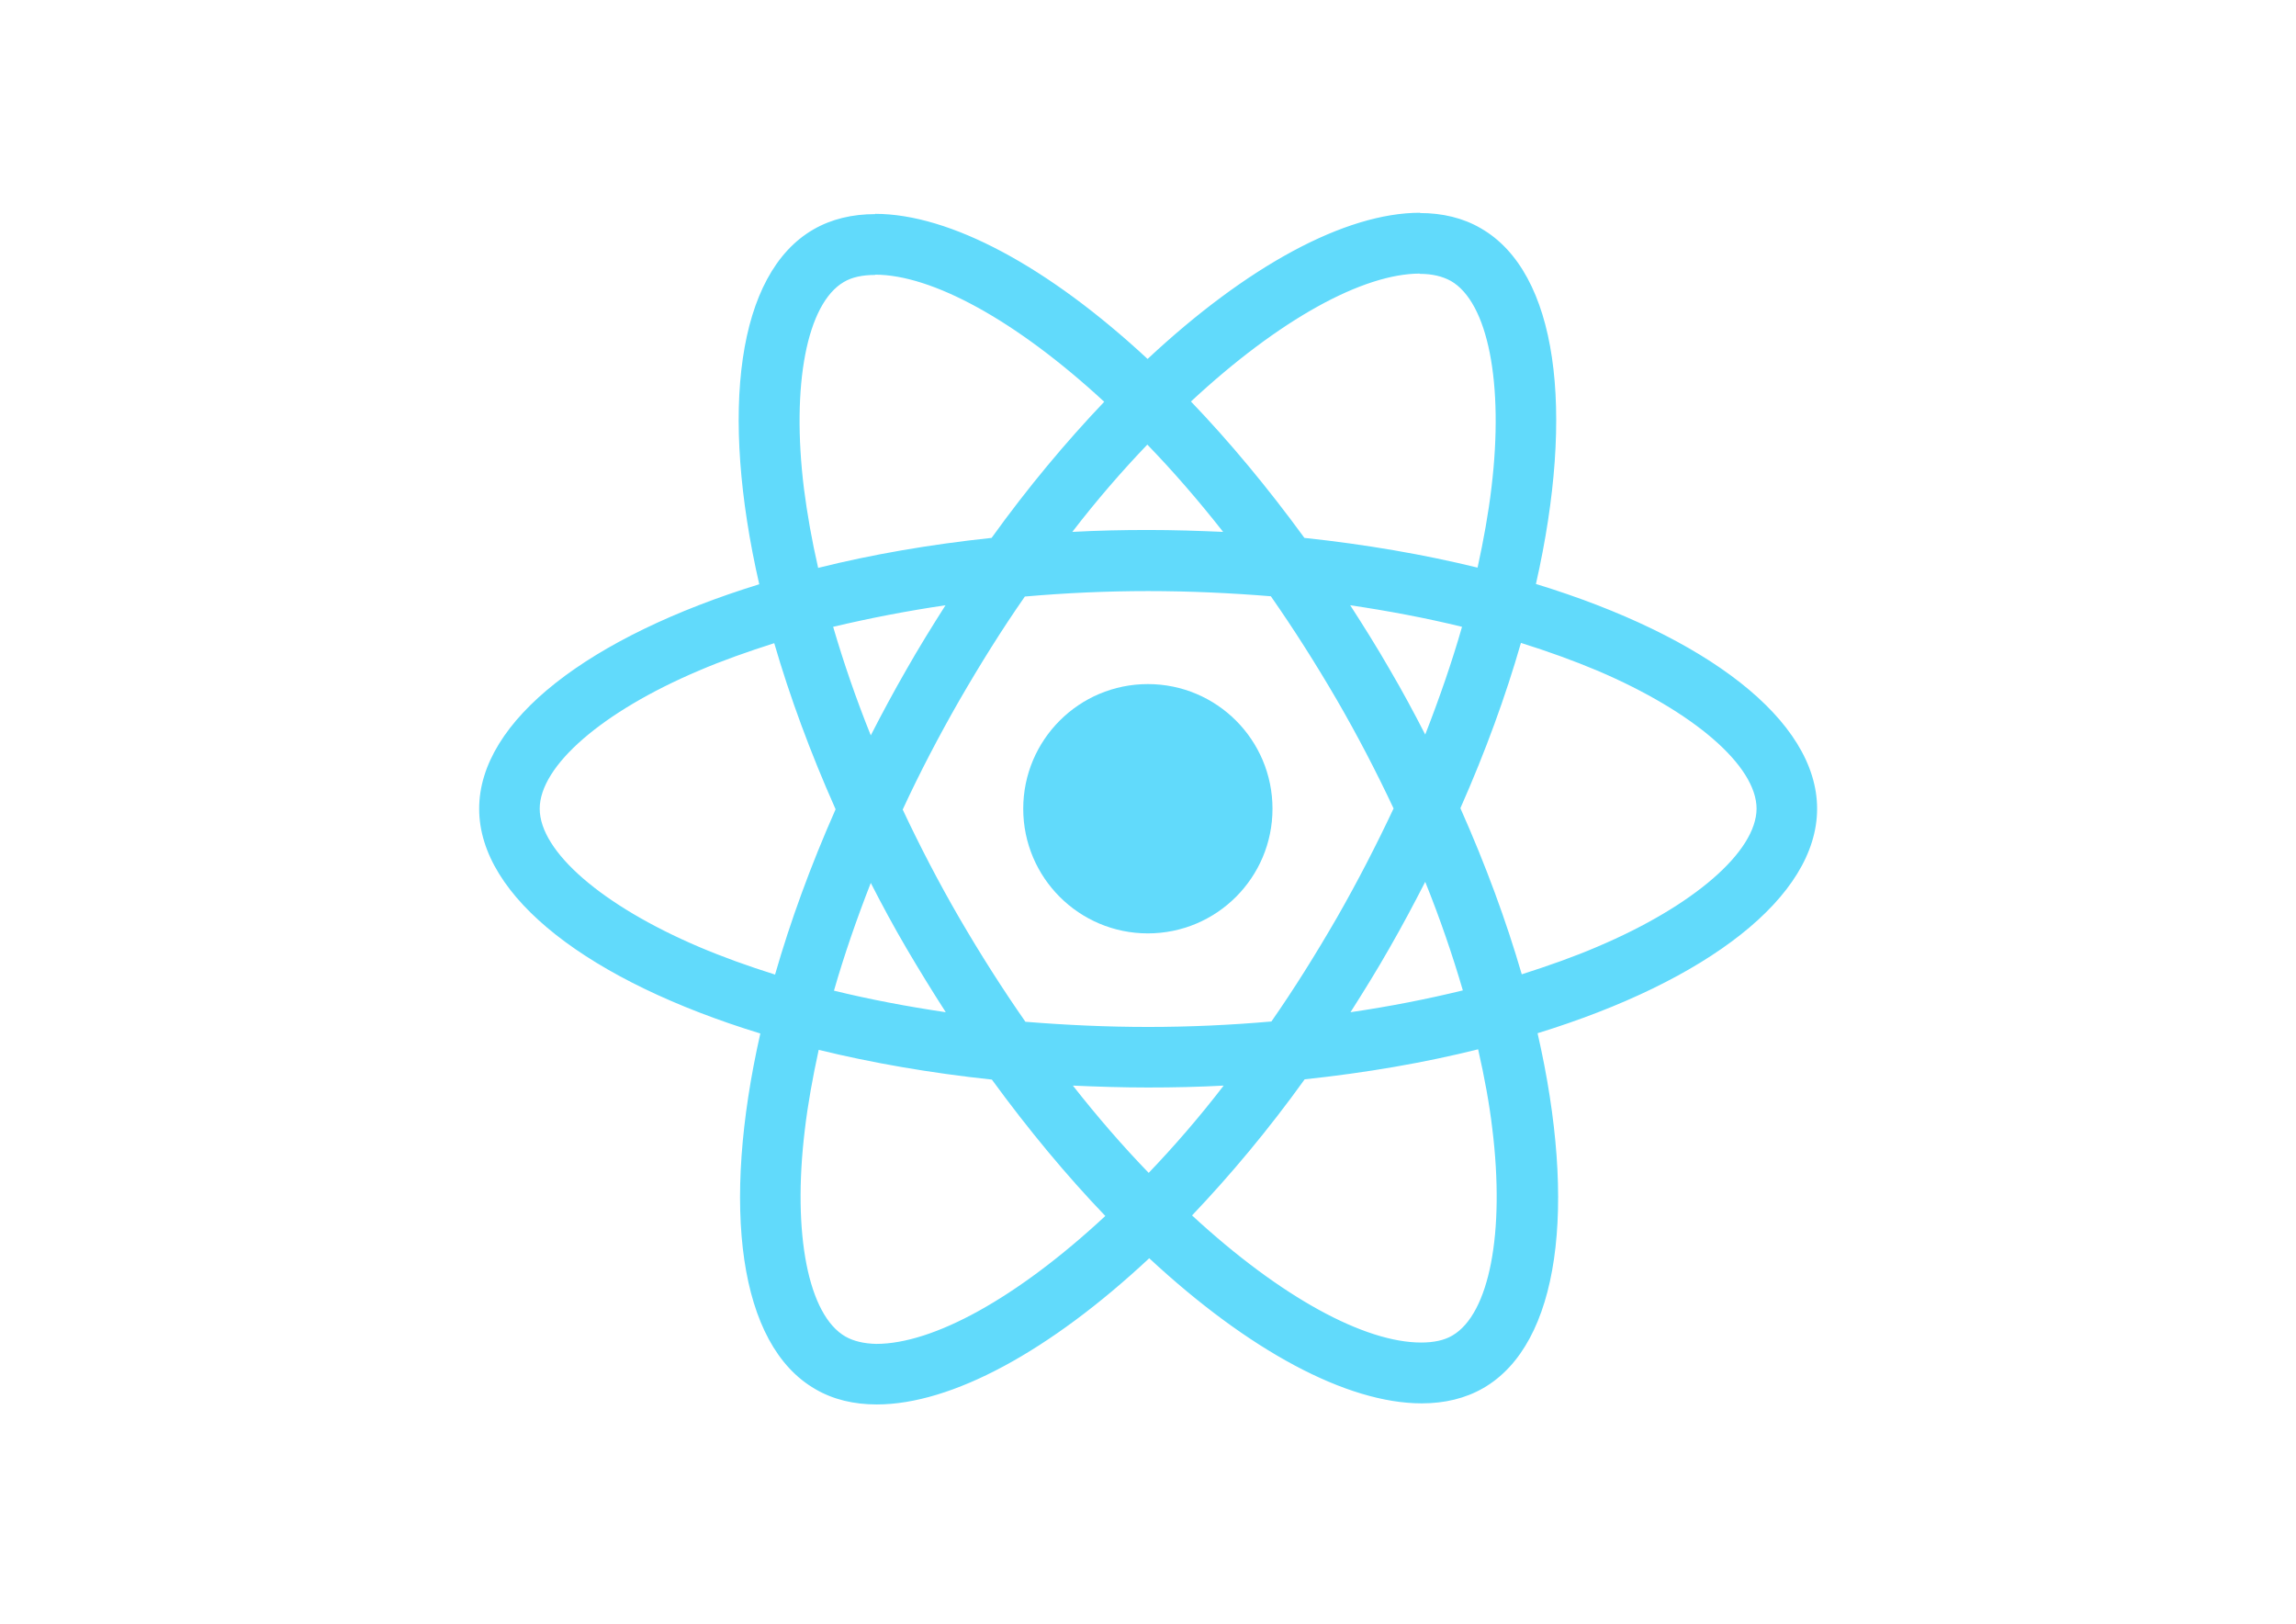
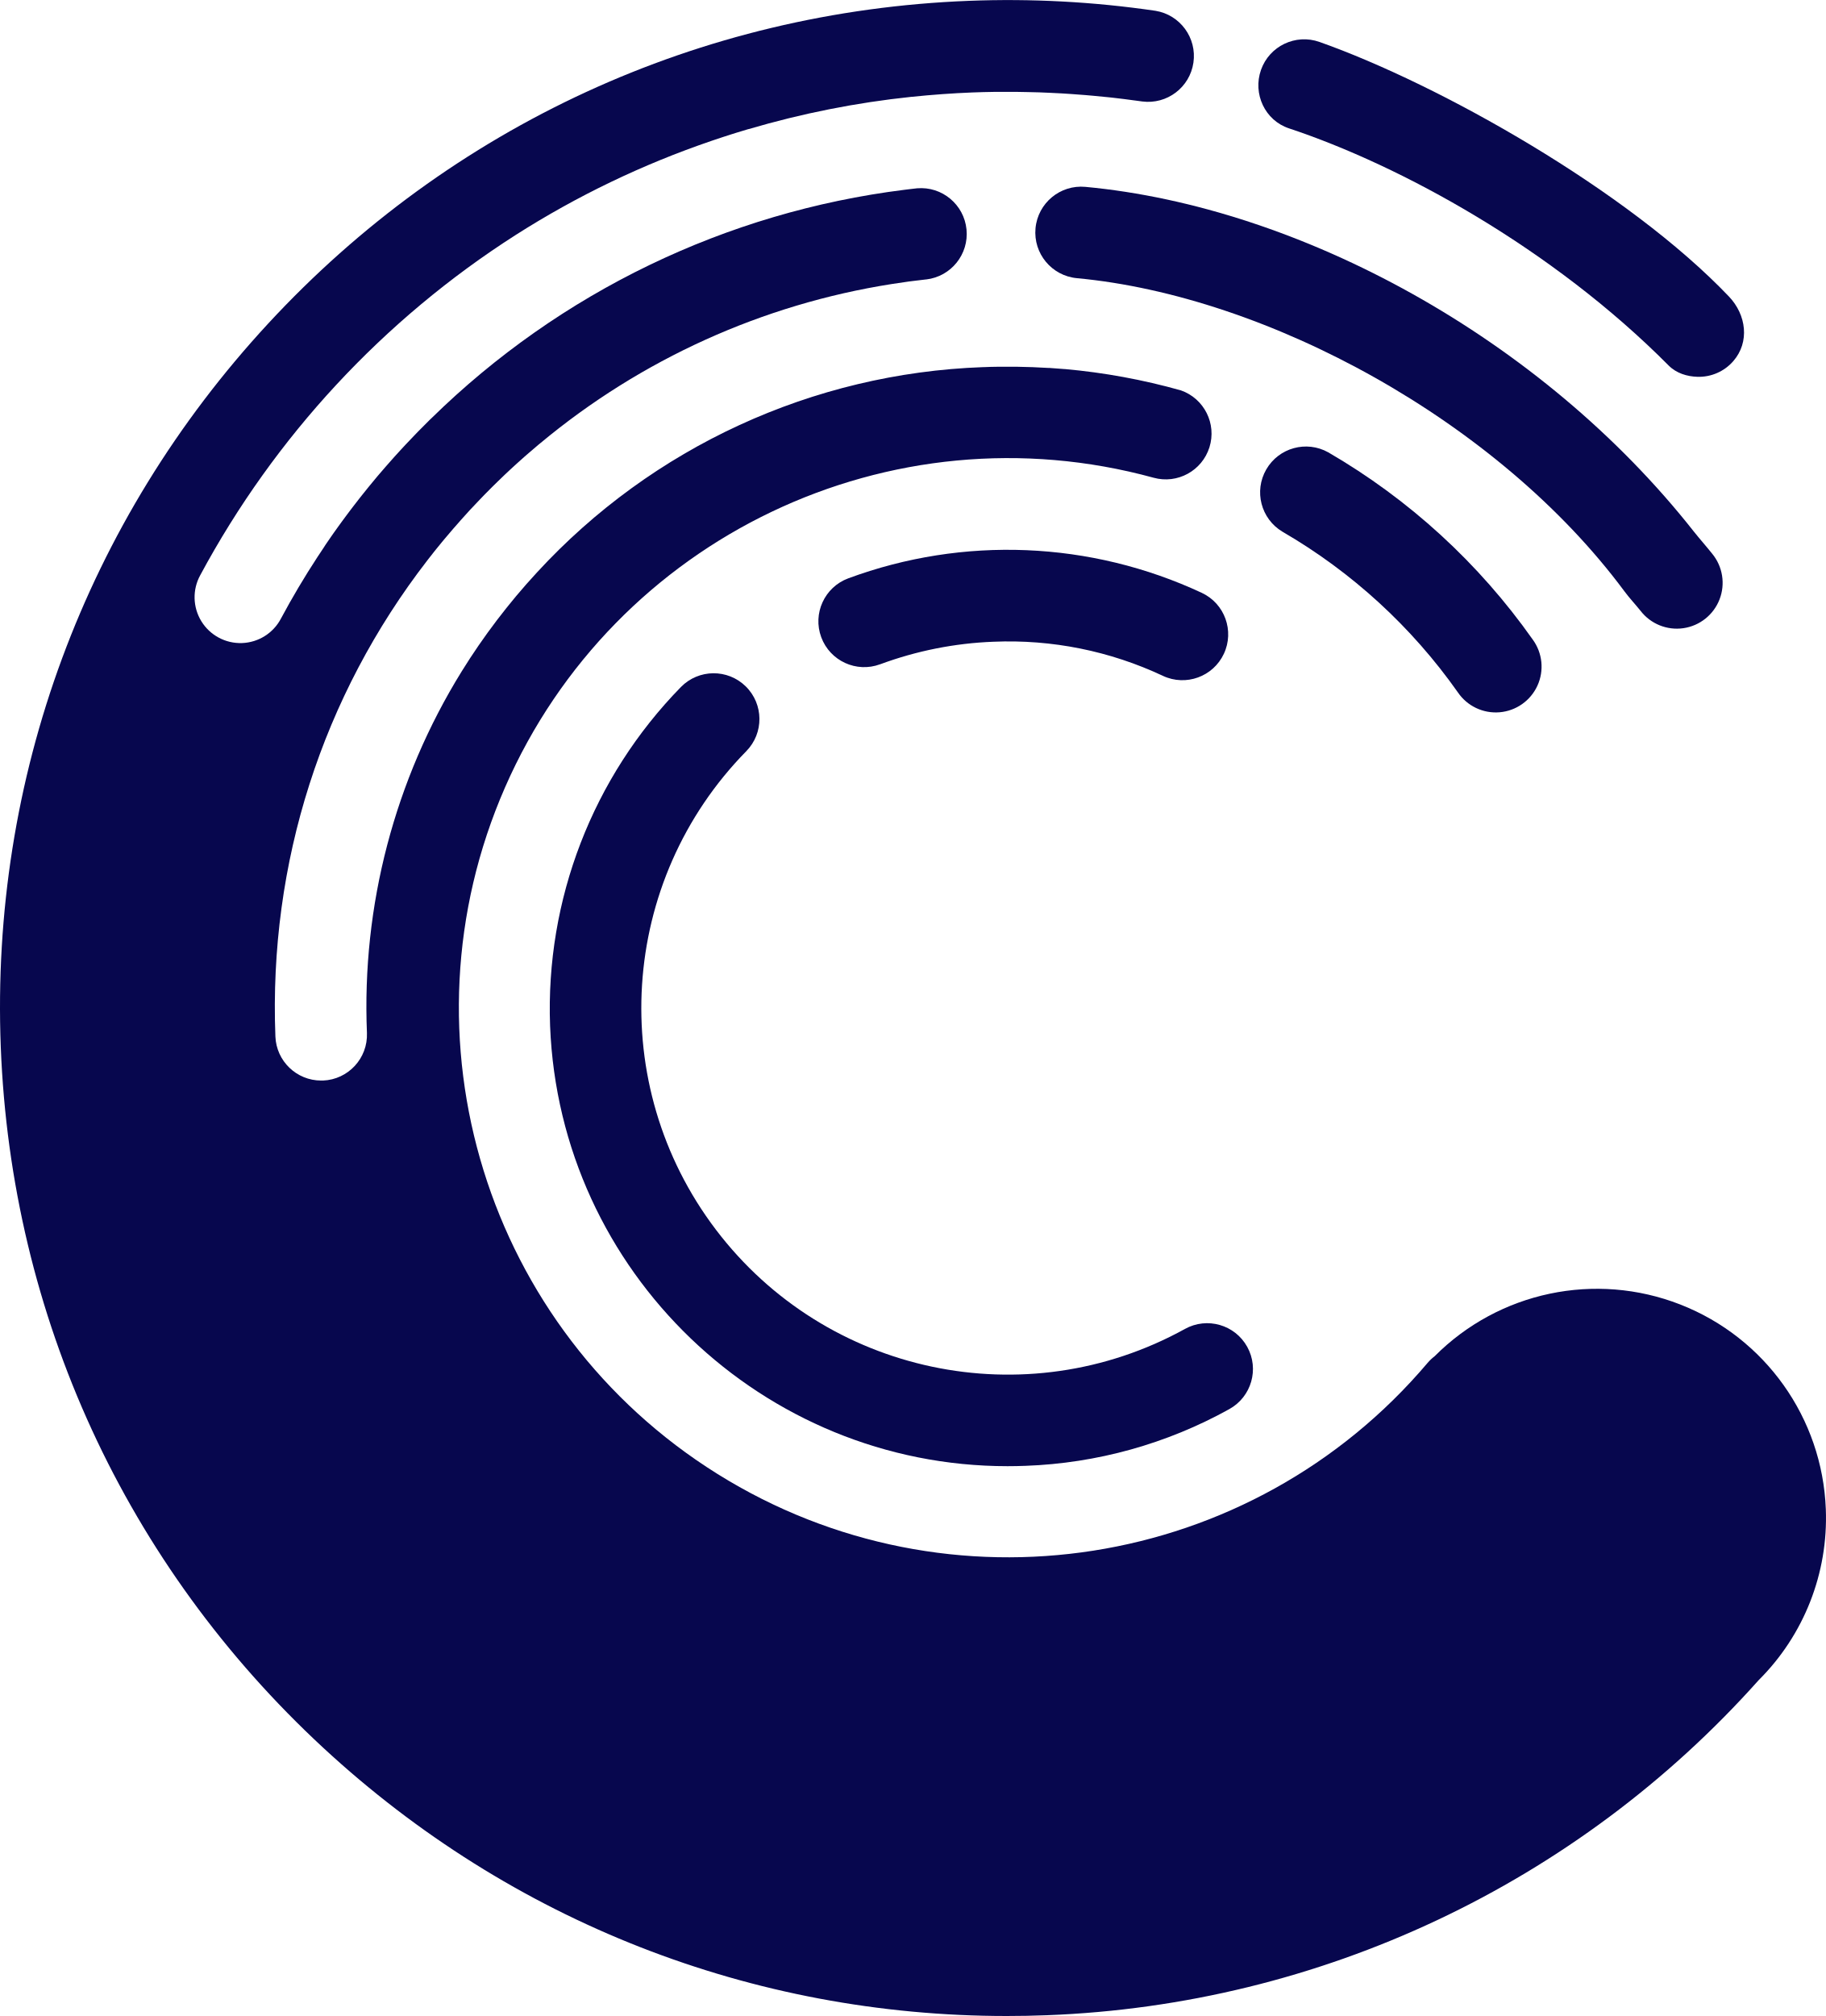
- <svg xmlns="http://www.w3.org/2000/svg" viewBox="0 0 841.9 595.3">
-   <g fill="#61DAFB">
-     <path d="M666.3 296.5c0-32.5-40.7-63.3-103.1-82.4 14.4-63.6 8-114.2-20.2-130.4-6.5-3.8-14.1-5.6-22.4-5.6v22.3c4.6 0 8.3.9 11.4 2.6 13.6 7.8 19.5 37.5 14.9 75.7-1.1 9.4-2.9 19.3-5.1 29.4-19.6-4.8-41-8.5-63.5-10.9-13.5-18.5-27.5-35.3-41.6-50 32.6-30.3 63.2-46.9 84-46.9V78c-27.5 0-63.5 19.6-99.9 53.6-36.4-33.8-72.4-53.2-99.9-53.2v22.3c20.7 0 51.4 16.5 84 46.6-14 14.7-28 31.4-41.3 49.9-22.6 2.4-44 6.1-63.6 11-2.3-10-4-19.7-5.2-29-4.7-38.2 1.1-67.9 14.6-75.8 3-1.8 6.9-2.6 11.5-2.6V78.5c-8.4 0-16 1.8-22.6 5.6-28.1 16.2-34.4 66.7-19.9 130.1-62.2 19.2-102.7 49.9-102.7 82.3 0 32.5 40.7 63.3 103.1 82.4-14.4 63.6-8 114.2 20.2 130.4 6.5 3.8 14.1 5.6 22.5 5.6 27.5 0 63.5-19.6 99.9-53.6 36.4 33.8 72.4 53.2 99.9 53.2 8.4 0 16-1.8 22.6-5.6 28.1-16.2 34.4-66.7 19.9-130.1 62-19.1 102.5-49.9 102.5-82.3zm-130.2-66.7c-3.7 12.9-8.3 26.2-13.5 39.5-4.1-8-8.4-16-13.1-24-4.6-8-9.5-15.8-14.4-23.4 14.2 2.1 27.9 4.7 41 7.9zm-45.8 106.5c-7.8 13.5-15.8 26.3-24.1 38.2-14.9 1.3-30 2-45.2 2-15.1 0-30.2-.7-45-1.9-8.3-11.9-16.4-24.6-24.2-38-7.6-13.1-14.5-26.4-20.8-39.8 6.2-13.4 13.2-26.8 20.7-39.9 7.8-13.5 15.8-26.3 24.1-38.2 14.9-1.3 30-2 45.2-2 15.1 0 30.2.7 45 1.9 8.3 11.9 16.4 24.6 24.2 38 7.6 13.1 14.5 26.4 20.8 39.8-6.3 13.4-13.2 26.8-20.7 39.9zm32.3-13c5.4 13.4 10 26.8 13.8 39.8-13.1 3.2-26.9 5.9-41.2 8 4.9-7.7 9.8-15.6 14.4-23.7 4.6-8 8.9-16.1 13-24.1zM421.2 430c-9.3-9.6-18.6-20.3-27.8-32 9 .4 18.2.7 27.5.7 9.4 0 18.7-.2 27.8-.7-9 11.7-18.3 22.4-27.5 32zm-74.4-58.9c-14.2-2.1-27.9-4.7-41-7.9 3.7-12.9 8.3-26.2 13.5-39.5 4.1 8 8.4 16 13.1 24 4.7 8 9.5 15.8 14.4 23.4zM420.7 163c9.3 9.6 18.6 20.3 27.8 32-9-.4-18.2-.7-27.5-.7-9.4 0-18.7.2-27.8.7 9-11.7 18.3-22.4 27.5-32zm-74 58.9c-4.9 7.7-9.8 15.6-14.4 23.7-4.6 8-8.9 16-13 24-5.4-13.4-10-26.8-13.8-39.8 13.1-3.1 26.9-5.8 41.2-7.9zm-90.5 125.2c-35.4-15.1-58.3-34.9-58.3-50.6 0-15.7 22.9-35.6 58.3-50.6 8.6-3.7 18-7 27.7-10.1 5.7 19.6 13.2 40 22.5 60.9-9.2 20.8-16.6 41.1-22.2 60.6-9.9-3.1-19.3-6.5-28-10.2zM310 490c-13.6-7.8-19.5-37.5-14.9-75.7 1.1-9.4 2.9-19.3 5.1-29.4 19.6 4.8 41 8.5 63.5 10.9 13.5 18.5 27.5 35.3 41.6 50-32.6 30.3-63.2 46.9-84 46.9-4.5-.1-8.3-1-11.3-2.7zm237.2-76.2c4.7 38.2-1.1 67.9-14.6 75.8-3 1.8-6.9 2.6-11.5 2.6-20.7 0-51.4-16.5-84-46.6 14-14.7 28-31.4 41.3-49.9 22.6-2.4 44-6.1 63.6-11 2.3 10.1 4.1 19.8 5.2 29.1zm38.5-66.7c-8.6 3.7-18 7-27.7 10.1-5.7-19.6-13.2-40-22.5-60.9 9.2-20.8 16.6-41.1 22.2-60.6 9.9 3.1 19.3 6.5 28.1 10.2 35.4 15.1 58.3 34.9 58.3 50.6-.1 15.7-23 35.6-58.4 50.6zM320.8 78.4z" />
-     <circle cx="420.9" cy="296.5" r="45.7" />
-     <path d="M520.5 78.1z" />
+ <svg xmlns="http://www.w3.org/2000/svg" viewBox="0 0 1100.05 1214.25">
+   <defs>
+     <style>.cls-1{fill:#07074e;}</style>
+   </defs>
+   <g id="logo_horizontal_primary" data-name="logo horizontal primary">
+     <path class="cls-1" d="M530.24,400.11a220.73,220.73,0,0,1,68.31-13.59,218.09,218.09,0,0,1,102.08,20.56,27.6,27.6,0,0,0,23.42-50,276.79,276.79,0,0,0-213-8.74,27.6,27.6,0,0,0,19.21,51.75Z" />
+     <path class="cls-1" d="M800.24,272.45a27.6,27.6,0,0,0-27.63,47.78A335,335,0,0,1,878.31,417a27.6,27.6,0,1,0,45.16-31.73A390.64,390.64,0,0,0,800.24,272.45Z" />
+     <path class="cls-1" d="M1100,908.94a138,138,0,0,0-235.68-92.07,27.69,27.69,0,0,0-4.23,4A331,331,0,1,1,695,287.74a27.58,27.58,0,0,0,16.47-52.61,384.18,384.18,0,0,0-70-12.85l-.33,0c-3-.26-6-.48-9-.68l-.78,0q-9.24-.57-18.59-.7l-2.1,0c-2.34,0-4.69,0-7,0l-2.49,0c-2.85,0-5.71.12-8.57.23h-.43A383.81,383.81,0,0,0,323.53,344.76c-.2.21-.38.43-.58.64q-2.94,3.19-5.81,6.44c-1.29,1.46-2.54,2.94-3.8,4.42-.79.91-1.59,1.82-2.36,2.74-1.66,2-3.28,4-4.9,6-.34.44-.71.86-1.05,1.3q-2.75,3.44-5.41,6.92l-.34.45q-11.32,14.88-21.1,30.67h0a383.65,383.65,0,0,0-57.11,217.83,27.59,27.59,0,0,1-26.5,28.65l-1.09,0a27.6,27.6,0,0,1-27.56-26.52c-4.07-104.59,28.26-205,91.56-286.81l.44-.57q4-5.19,8.23-10.29c.56-.67,1.1-1.35,1.66-2,.84-1,1.71-2,2.56-3s1.78-2.12,2.69-3.17c.39-.45.79-.89,1.18-1.33q1.74-2,3.5-4,2-2.19,3.92-4.34c.46-.5.9-1,1.35-1.5s1.17-1.22,1.75-1.84c1.45-1.56,2.92-3.1,4.39-4.64l3-3.11q2.22-2.26,4.45-4.48l3.31-3.24q2.06-2,4.14-4,1.92-1.83,3.88-3.63c1.15-1.07,2.31-2.12,3.48-3.18,1.57-1.42,3.15-2.84,4.74-4.24.82-.72,1.64-1.42,2.47-2.13,2-1.71,3.94-3.41,5.94-5.08l1-.81a436.91,436.91,0,0,1,211.77-95.85l.68-.1q4.74-.75,9.5-1.4l2-.25c2.76-.36,5.52-.71,8.3-1l.21,0a27.59,27.59,0,0,0-5.48-54.9l-4.25.49-3.35.41A494.71,494.71,0,0,0,260.05,251.79l-1.06,1q-7.5,7.38-14.7,15.08c-.87.93-1.74,1.87-2.6,2.81-1.3,1.41-2.6,2.82-3.88,4.24q-2.76,3.07-5.47,6.19-5,5.7-9.75,11.55c-.22.28-.45.56-.68.83-1.33,1.63-2.64,3.28-3.95,4.92l-1.33,1.68q-1.66,2.13-3.32,4.28l-1.91,2.49c-.92,1.21-1.82,2.42-2.73,3.63s-1.65,2.22-2.47,3.34l-2.13,2.93q-1.5,2.08-3,4.19c-.53.75-1.06,1.5-1.58,2.26q-1.74,2.47-3.43,5L195,329.87q-1.86,2.78-3.7,5.57-11.79,18-22,37.06a27.6,27.6,0,1,1-48.63-26.11,555.12,555.12,0,0,1,190.07-204.9,548.82,548.82,0,0,1,118-56.68l1.6-.54c1.82-.62,3.65-1.23,5.47-1.82l4.34-1.4,3.16-1q3.81-1.18,7.64-2.31l.15,0a548.91,548.91,0,0,1,98-19.42l.19,0c2.83-.29,5.66-.57,8.5-.82l.72-.07c2.68-.23,5.36-.45,8.05-.64l1.09-.09c2.71-.19,5.43-.37,8.15-.52l.9-.06c3-.16,6-.31,9.07-.43q6.72-.26,13.45-.35c1.92,0,3.83,0,5.74,0,2.55,0,5.1,0,7.66,0,2.18,0,4.36.08,6.54.12s4.64.1,7,.17c2.12.08,4.22.17,6.33.27,2.47.11,4.93.22,7.39.37,1.86.1,3.7.23,5.55.36q4.28.28,8.53.64l4.24.37q5.16.47,10.3,1c.8.09,1.61.17,2.41.27q6.36.72,12.69,1.6h.06c1.49.2,3,.38,4.47.6a27.6,27.6,0,0,0,8-54.61,612,612,0,0,0-112.49-6c-162,6.3-311.93,75.33-422.06,194.37S-5.83,468.68.47,630.72,75.8,942.66,194.84,1052.79C308,1157.43,453.33,1214.26,606.55,1214.25c8,0,16.11-.15,24.18-.47a605.32,605.32,0,0,0,428.8-201.8A137.64,137.64,0,0,0,1100,908.94Z" />
+     <path class="cls-1" d="M449.27,413.4a27.6,27.6,0,0,0-39,.36,277.06,277.06,0,0,0-78.86,204.09C337.15,766.27,459.72,883.1,607,883.09c3.6,0,7.24-.07,10.87-.21a273.12,273.12,0,0,0,122.76-34.17,27.59,27.59,0,1,0-26.72-48.29,220.8,220.8,0,0,1-264.27-348A27.6,27.6,0,0,0,449.27,413.4Z" />
+     <path class="cls-1" d="M978.61,356.07c3,4.09,6.59,7.84,9.75,11.81a27.6,27.6,0,1,0,43.16-34.4c-3.56-4.47-7.42-8.79-11-13.28C928.49,203.35,782.79,124.59,653.93,112.55a27.59,27.59,0,0,0-5.13,55C763.29,178.2,902.4,253.38,978.61,356.07Z" />
+     <path class="cls-1" d="M776.54,77.3c67.12,22.26,158.55,72.17,228.77,142.85,4.69,4.71,11.14,6.61,17.3,6.8a27.53,27.53,0,0,0,21.64-9.43c10-11.48,7.89-27.91-2.63-38.94C980.71,114.75,867.4,50.88,794.94,25.26a27.6,27.6,0,0,0-35.22,16.82C754.64,56.45,762.07,72.5,776.54,77.3Z" />
  </g>
</svg>
